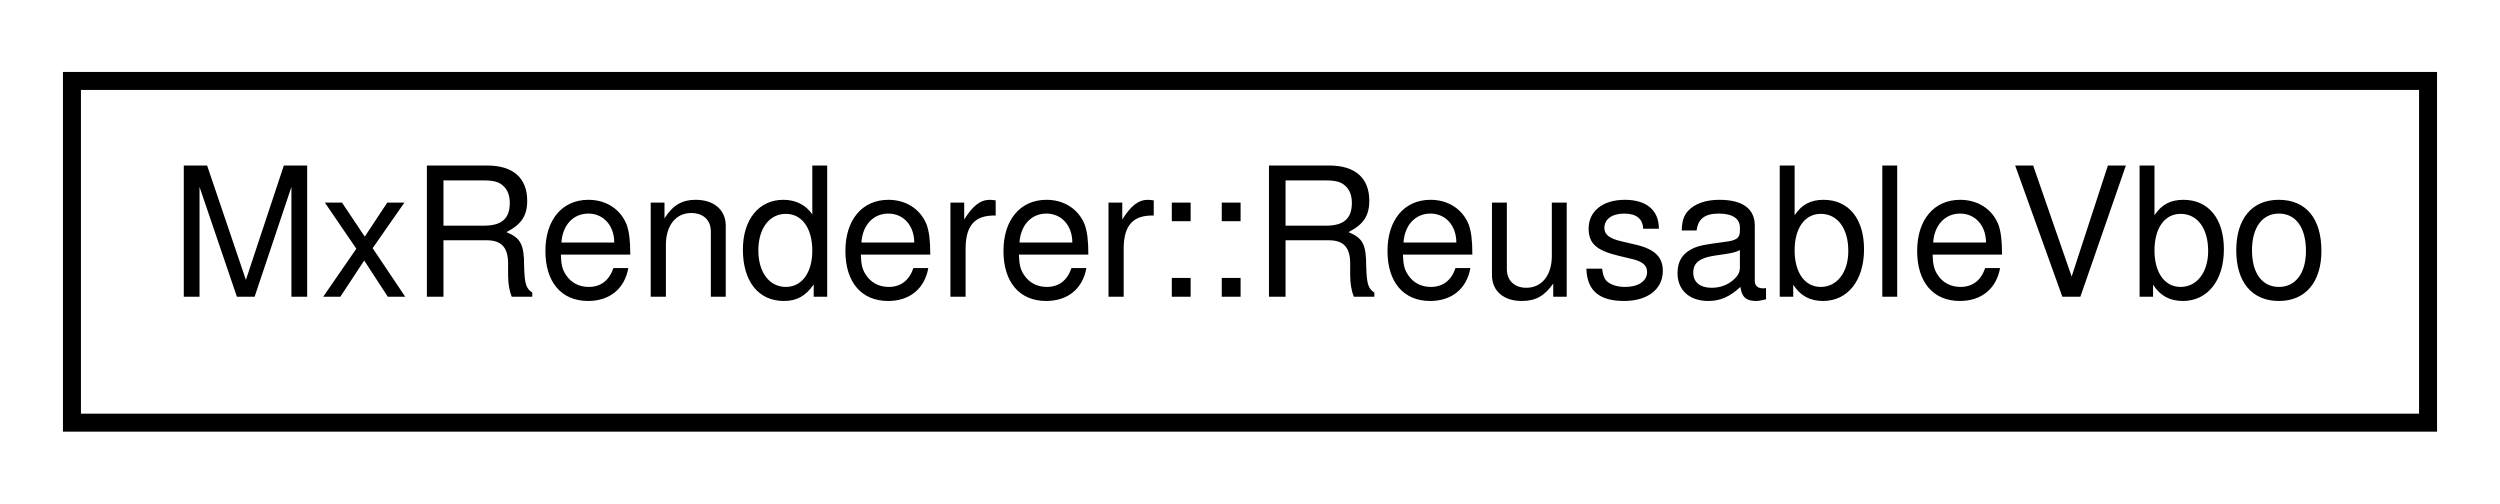
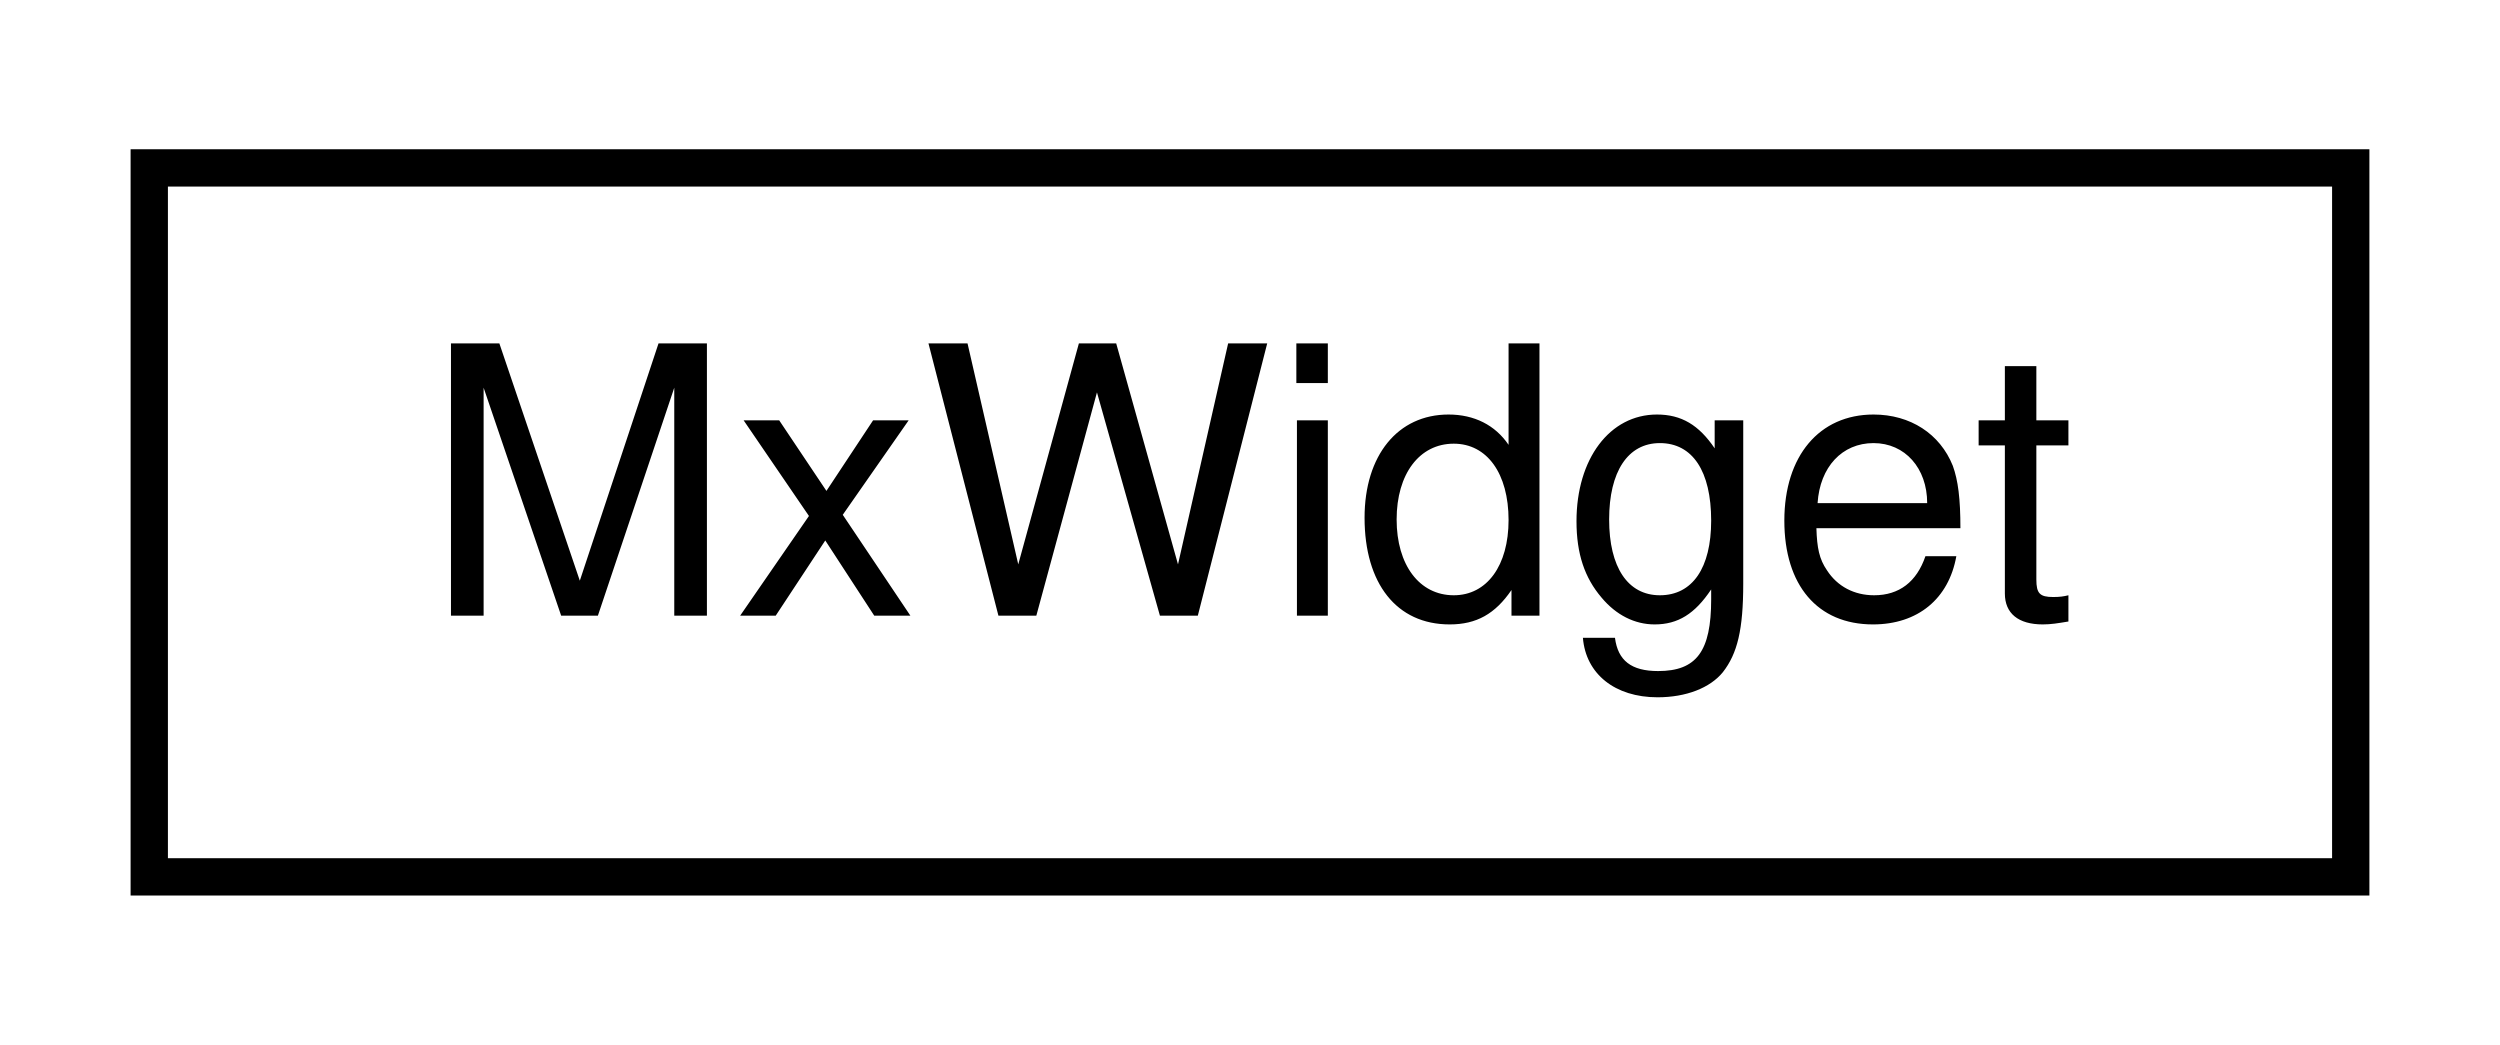
- <svg xmlns="http://www.w3.org/2000/svg" xmlns:xlink="http://www.w3.org/1999/xlink" width="139pt" height="28pt" viewBox="0.00 0.00 139.00 28.00">
+ <svg xmlns="http://www.w3.org/2000/svg" xmlns:xlink="http://www.w3.org/1999/xlink" width="67pt" height="28pt" viewBox="0.00 0.00 67.00 28.00">
  <g id="graph0" class="graph" transform="scale(1 1) rotate(0) translate(4 24)">
    <g id="node1" class="node">
      <g id="a_node1">
-         <a xlink:href="struct_mx_renderer_1_1_reusable_vbo.html" target="_top" xlink:title=" ">
-           <polygon fill="none" stroke="black" points="0,-0.5 0,-19.5 131,-19.5 131,-0.5 0,-0.5" />
-           <text text-anchor="middle" x="65.5" y="-7.5" font-family="Helvetica,sans-Serif" font-size="10.00">MxRenderer::ReusableVbo</text>
+         <a xlink:href="class_mx_widget.html" target="_top" xlink:title=" ">
+           <polygon fill="none" stroke="black" points="0,-0.5 0,-19.5 59,-19.5 59,-0.5 0,-0.5" />
+           <text text-anchor="middle" x="29.5" y="-7.5" font-family="Helvetica,sans-Serif" font-size="10.00">MxWidget</text>
        </a>
      </g>
    </g>
  </g>
</svg>
